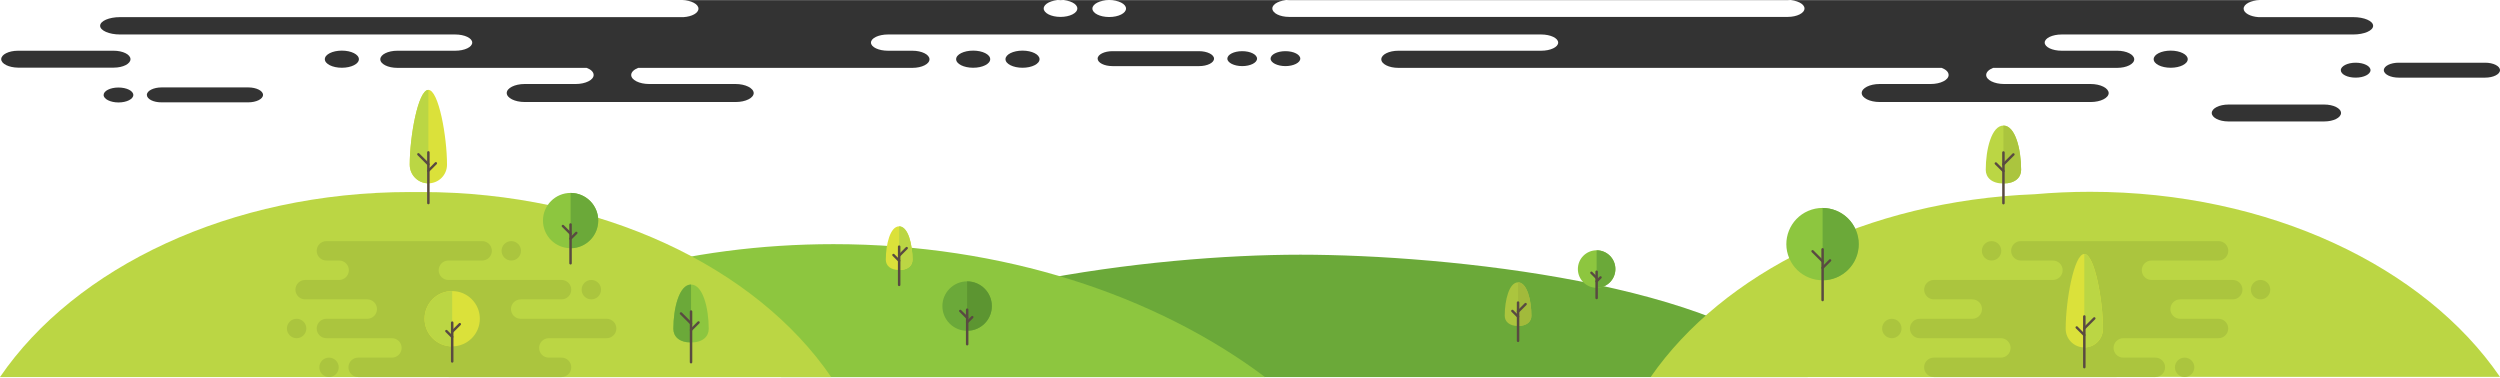
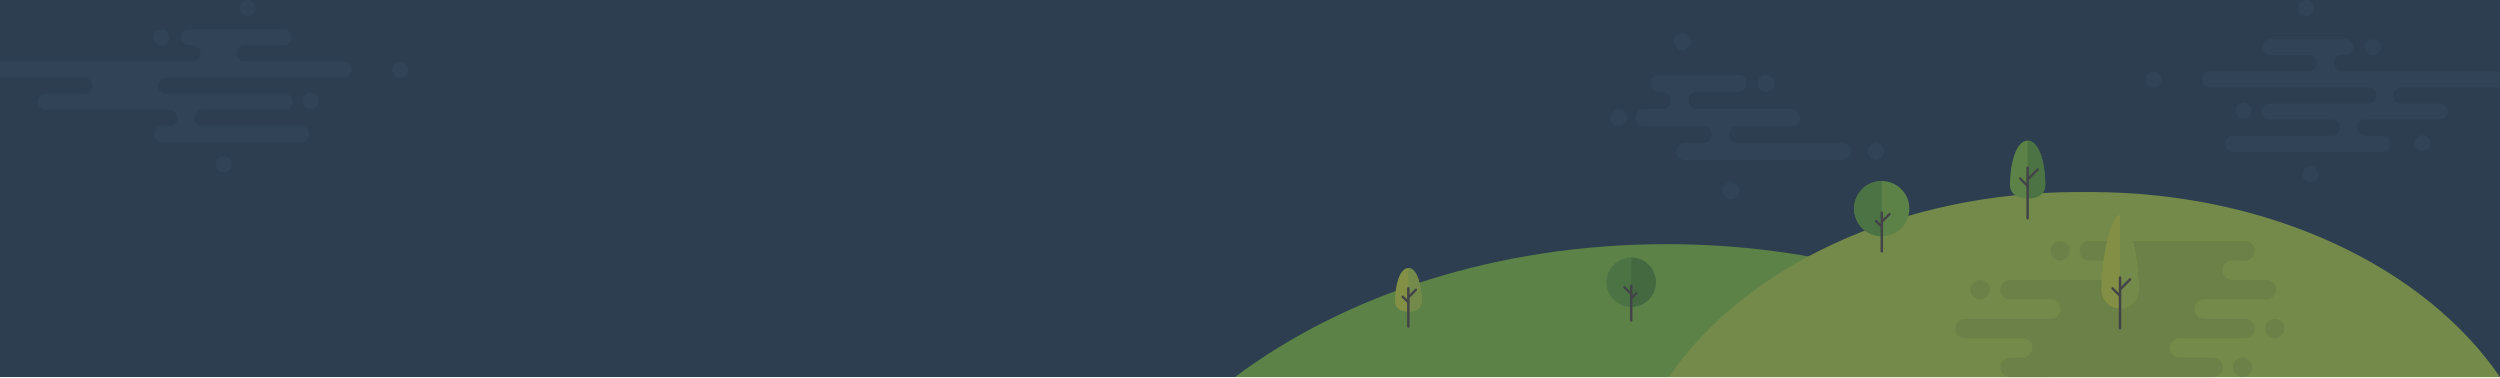
- <svg xmlns="http://www.w3.org/2000/svg" viewBox="0 0 4197.284 633.007" style="background: #222222" version="1.1">
-   <path d="m 1311.3,633.007 h 1723.8 c -138.1,-155.7 -602.9,-205.4 -851.9,-205.4 -249,0 -673.6,52.8 -871.9,205.4 z" fill="#6ba939" id="path584" />
-   <path d="m 2571.1,530.107 c 0,-26 -7.4,-56.1 -22.4,-56.1 -15,0 -22.4,30.1 -22.4,56.1 0,9.5 7.4,17.2 22.4,17.2 15,0 22.4,-7.7 22.4,-17.2 z" fill="#abc53e" id="path586" />
-   <path d="m 2571.1,530.107 c 0,-26 -7.4,-56.1 -22.4,-56.1 v 73.3 c 15,0 22.4,-7.7 22.4,-17.2 z" fill="#a2ba3b" id="path588" />
-   <path d="m 2548.7,574.307 c -1.1,0 -2.1,-0.9 -2.1,-2.1 v -64.2 c 0,-1.1 0.9,-2.1 2.1,-2.1 1.2,0 2.1,0.9 2.1,2.1 v 64.2 c 0,1.2 -0.9,2.1 -2.1,2.1 z" fill="#594a41" id="path590" />
-   <path d="m 2548.7,533.607 c -0.5,0 -1.1,-0.2 -1.5,-0.6 l -9.5,-9.5 c -0.8,-0.8 -0.8,-2.1 0,-2.9 0.8,-0.8 2.1,-0.8 2.9,0 l 9.5,9.5 c 0.8,0.8 0.8,2.1 0,2.9 -0.3,0.4 -0.9,0.6 -1.4,0.6 z" fill="#594a41" id="path592" />
-   <path d="m 2548.7,525.307 c -0.5,0 -1.1,-0.2 -1.5,-0.6 -0.8,-0.8 -0.8,-2.1 0,-2.9 l 12.7,-12.7 c 0.8,-0.8 2.1,-0.8 2.9,0 0.8,0.8 0.8,2.1 0,2.9 l -12.7,12.7 c -0.3,0.4 -0.9,0.6 -1.4,0.6 z" fill="#594a41" id="path594" />
-   <path d="m 3553.7,633.007 v -0.3 h 643.5 c -125.9,-184.1 -386.8,-310.7 -688.2,-310.7 -31.5,0 -62.6,1.4 -93.1,4.1 -282.1,10.9 -523.8,132.8 -644.6,306.9 z" fill="#bbd644" id="path596" />
-   <path d="m 753.4,633.007 h 1370.5 c -183.6,-137.6 -440.4,-223.1 -724.6,-223.1 -245.6,0 -470.7,63.9 -645.9,170.1 z" fill="#8dc63f" id="path598" />
-   <path d="m 1665.2,513.907 c 0,22.9 -18.6,41.5 -41.5,41.5 -22.9,0 -41.5,-18.6 -41.5,-41.5 0,-22.9 18.6,-41.5 41.5,-41.5 23,0 41.5,18.6 41.5,41.5 z" fill="#6ba939" id="path600" />
-   <path d="m 1665.2,513.907 c 0,-22.9 -18.6,-41.5 -41.5,-41.5 v 82.9 c 23,0 41.5,-18.5 41.5,-41.4 z" fill="#5c9531" id="path602" />
-   <path d="m 1623.8,580.007 c -1.1,0 -2.1,-0.9 -2.1,-2.1 v -58 c 0,-1.1 0.9,-2.1 2.1,-2.1 1.1,0 2.1,0.9 2.1,2.1 v 58 c 0,1.2 -1,2.1 -2.1,2.1 z" fill="#594a41" id="path604" />
-   <path d="m 1623.8,543.107 c -0.5,0 -1.1,-0.2 -1.5,-0.6 -0.8,-0.8 -0.8,-2.1 0,-2.9 l 8.6,-8.6 c 0.8,-0.8 2.1,-0.8 2.9,0 0.8,0.8 0.8,2.1 0,2.9 l -8.6,8.6 c -0.4,0.4 -0.9,0.6 -1.4,0.6 z" fill="#594a41" id="path606" />
-   <path d="m 1623.8,535.607 c -0.5,0 -1.1,-0.2 -1.5,-0.6 l -11.5,-11.5 c -0.8,-0.8 -0.8,-2.1 0,-2.9 0.8,-0.8 2.1,-0.8 2.9,0 l 11.5,11.5 c 0.8,0.8 0.8,2.1 0,2.9 -0.4,0.4 -0.9,0.6 -1.4,0.6 z" fill="#594a41" id="path608" />
-   <path d="m 1532,436.107 c 0,-26 -7.4,-56.1 -22.4,-56.1 -15,0 -22.4,30.1 -22.4,56.1 0,9.5 7.4,17.2 22.4,17.2 15,0.1 22.4,-7.6 22.4,-17.2 z" fill="#dbe13a" id="path610" />
-   <path d="m 1532,436.107 c 0,-26 -7.4,-56.1 -22.4,-56.1 v 73.3 c 15,0.1 22.4,-7.6 22.4,-17.2 z" fill="#bbd644" id="path612" />
-   <path d="m 1509.6,480.407 c -1.1,0 -2.1,-0.9 -2.1,-2.1 v -64.2 c 0,-1.1 0.9,-2.1 2.1,-2.1 1.1,0 2.1,0.9 2.1,2.1 v 64.2 c 0,1.2 -0.9,2.1 -2.1,2.1 z" fill="#594a41" id="path614" />
-   <path d="m 1509.6,439.707 c -0.5,0 -1.1,-0.2 -1.5,-0.6 l -9.5,-9.5 c -0.8,-0.8 -0.8,-2.1 0,-2.9 0.8,-0.8 2.1,-0.8 2.9,0 l 9.5,9.5 c 0.8,0.8 0.8,2.1 0,2.9 -0.3,0.4 -0.8,0.6 -1.4,0.6 z" fill="#594a41" id="path616" />
-   <path d="m 1509.6,431.307 c -0.5,0 -1.1,-0.2 -1.5,-0.6 -0.8,-0.8 -0.8,-2.1 0,-2.9 l 12.7,-12.7 c 0.8,-0.8 2.1,-0.8 2.9,0 0.8,0.8 0.8,2.1 0,2.9 l -12.7,12.7 c -0.3,0.4 -0.8,0.6 -1.4,0.6 z" fill="#594a41" id="path618" />
-   <path d="m 707.5,322.407 c -3.2,0 -6.4,0 -9.6,0.1 -3.2,0 -6.4,-0.1 -9.6,-0.1 -301.6,0 -562.4,126.5 -688.3,310.6 h 653.3 88.9 653.3 c -125.8,-184.1 -386.6,-310.6 -688,-310.6 z" fill="#bbd644" id="path620" />
-   <g fill="#abc53e" id="g642" transform="translate(0,150.9074)">
-     <path d="m 992.8,351.7 c 9,0 16.3,-7.3 16.3,-16.3 0,-9 -7.3,-16.3 -16.3,-16.3 -9,0 -16.3,7.3 -16.3,16.3 0,9 7.3,16.3 16.3,16.3 z" id="path622" />
-     <path d="m 858.4,286.5 c 9,0 16.3,-7.3 16.3,-16.3 0,-9 -7.3,-16.3 -16.3,-16.3 -9,0 -16.3,7.3 -16.3,16.3 0,9 7.3,16.3 16.3,16.3 z" id="path624" />
-     <path d="M 1018.5,384.3 H 874.2 c -9,0 -16.3,-7.3 -16.3,-16.3 0,-9 7.3,-16.3 16.3,-16.3 h 68.6 c 9,0 16.3,-7.3 16.3,-16.3 0,-9 -7.3,-16.3 -16.3,-16.3 h -190 c -9,0 -16.3,-7.3 -16.3,-16.3 0,-9 7.3,-16.3 16.3,-16.3 h 56.7 c 9,0 16.3,-7.3 16.3,-16.3 0,-9 -7.3,-16.3 -16.3,-16.3 H 667.5 548 c -9,0 -16.3,7.3 -16.3,16.3 0,9 7.3,16.3 16.3,16.3 h 21.4 c 9,0 16.3,7.3 16.3,16.3 0,9 -7.3,16.3 -16.3,16.3 h -57.1 c -9,0 -16.3,7.3 -16.3,16.3 0,9 7.3,16.3 16.3,16.3 h 104.3 c 9,0 16.3,7.3 16.3,16.3 0,9 -7.3,16.3 -16.3,16.3 H 548 c -9,0 -16.3,7.3 -16.3,16.3 0,9 7.3,16.3 16.3,16.3 h 110 c 9,0 16.3,7.3 16.3,16.3 0,9 -7.3,16.3 -16.3,16.3 h -56.7 c -9,0 -16.3,7.3 -16.3,16.3 0,9 7.3,16.3 16.3,16.3 h 52 289.5 c 9,0 16.3,-7.3 16.3,-16.3 0,-9 -7.3,-16.3 -16.3,-16.3 h -21.4 c -9,0 -16.3,-7.3 -16.3,-16.3 0,-9 7.3,-16.3 16.3,-16.3 h 97.1 c 9,0 16.3,-7.3 16.3,-16.3 0,-9 -7.3,-16.3 -16.3,-16.3 z" id="path626" />
-     <path d="m 498,384.3 c -9,0 -16.3,7.3 -16.3,16.3 0,9 7.3,16.3 16.3,16.3 9,0 16.3,-7.3 16.3,-16.3 0,-9 -7.3,-16.3 -16.3,-16.3 z" id="path628" />
-     <path d="m 552.4,449.5 c -9,0 -16.3,7.3 -16.3,16.3 0,9 7.3,16.3 16.3,16.3 9,0 16.3,-7.3 16.3,-16.3 0,-9 -7.3,-16.3 -16.3,-16.3 z" id="path630" />
-     <path d="m 3343.7,286.5 c 9,0 16.3,-7.3 16.3,-16.3 0,-9 -7.3,-16.3 -16.3,-16.3 -9,0 -16.3,7.3 -16.3,16.3 0,9.1 7.2,16.3 16.3,16.3 z" id="path632" />
-     <path d="m 3176.2,384.3 c -9,0 -16.3,7.3 -16.3,16.3 0,9 7.3,16.3 16.3,16.3 9,0 16.3,-7.3 16.3,-16.3 0,-9 -7.3,-16.3 -16.3,-16.3 z" id="path634" />
-     <path d="m 3795.3,319.1 c -9,0 -16.3,7.3 -16.3,16.3 0,9 7.3,16.3 16.3,16.3 9,0 16.3,-7.3 16.3,-16.3 0,-9 -7.3,-16.3 -16.3,-16.3 z" id="path636" />
-     <path d="m 3667.8,449.5 c -9,0 -16.3,7.3 -16.3,16.3 0,9 7.3,16.3 16.3,16.3 9,0 16.3,-7.3 16.3,-16.3 0,-9 -7.3,-16.3 -16.3,-16.3 z" id="path638" />
-     <path d="m 3748.6,319.1 h -136.4 c -9,0 -16.3,-7.3 -16.3,-16.3 0,-9 7.3,-16.3 16.3,-16.3 h 112.6 c 9,0 16.3,-7.3 16.3,-16.3 0,-9 -7.3,-16.3 -16.3,-16.3 h -171.1 -45.9 -115 c -9,0 -16.3,7.3 -16.3,16.3 0,9 7.3,16.3 16.3,16.3 h 53.9 c 9,0 16.3,7.3 16.3,16.3 0,9 -7.3,16.3 -16.3,16.3 h -199.9 c -9,0 -16.3,7.3 -16.3,16.3 0,9 7.3,16.3 16.3,16.3 h 64.5 c 9,0 16.3,7.3 16.3,16.3 0,9 -7.3,16.3 -16.3,16.3 h -88.4 c -9,0 -16.3,7.3 -16.3,16.3 0,9 7.3,16.3 16.3,16.3 h 136.4 c 9,0 16.3,7.3 16.3,16.3 0,9 -7.3,16.3 -16.3,16.3 h -112.6 c -9,0 -16.3,7.3 -16.3,16.3 0,9 7.3,16.3 16.3,16.3 h 261.1 45.9 65 c 9,0 16.3,-7.3 16.3,-16.3 0,-9 -7.3,-16.3 -16.3,-16.3 h -53.9 c -9,0 -16.3,-7.3 -16.3,-16.3 0,-9 7.3,-16.3 16.3,-16.3 h 159.9 c 9,0 16.3,-7.3 16.3,-16.3 0,-9 -7.3,-16.3 -16.3,-16.3 h -64.5 c -9,0 -16.3,-7.3 -16.3,-16.3 0,-9 7.3,-16.3 16.3,-16.3 h 88.4 c 9,0 16.3,-7.3 16.3,-16.3 0,-9 -7.3,-16.3 -16.3,-16.3 z" id="path640" />
+ <svg xmlns="http://www.w3.org/2000/svg" version="1.1" id="Layer_1" x="0px" y="0px" viewBox="0 0 4197.284 633.007" style="enable-background:new 0 0 4197.284 633.007;" xml:space="preserve">
+   <style type="text/css">
+ 	.st0{fill:#2C3E50;}
+ 	.st1{fill:#8DC63F;}
+ 	.st2{fill:#6BA939;}
+ 	.st3{fill:#5C9531;}
+ 	.st4{fill:#594A41;}
+ 	.st5{fill:#DBE13A;}
+ 	.st6{fill:#BBD644;}
+ 	.st7{fill:#ABC53E;}
+ 	.st8{fill:#34495E;}
+ 	.st9{opacity:0.5;fill:#2C3E50;}
+ </style>
+   <rect class="st0" width="4197.284" height="633.007" />
+   <g>
+     <path id="path598" class="st1" d="M3443.884,580.007   c-175.2-106.2-400.3-170.1-645.9-170.1c-284.2,0-541,85.5-724.6,223.1   h1370.5V580.007z" />
+     <g>
+       <path id="path600" class="st2" d="M2780.084,473.907c0,22.9-18.6,41.5-41.5,41.5    c-22.9,0-41.5-18.6-41.5-41.5c0-22.9,18.6-41.5,41.5-41.5    C2761.584,432.407,2780.084,451.007,2780.084,473.907z" />
+       <path id="path602" class="st3" d="M2780.084,473.907c0-22.9-18.6-41.5-41.5-41.5v82.9    C2761.584,515.307,2780.084,496.807,2780.084,473.907z" />
+       <path id="path604" class="st4" d="M2738.684,540.007c-1.1,0-2.1-0.9-2.1-2.1v-58    c0-1.1,0.9-2.1,2.1-2.1c1.1,0,2.1,0.9,2.1,2.1v58    C2740.784,539.107,2739.784,540.007,2738.684,540.007z" />
+       <path id="path606" class="st4" d="M2738.684,503.107c-0.5,0-1.1-0.2-1.5-0.6    c-0.8-0.8-0.8-2.1,0-2.9l8.6-8.6c0.8-0.8,2.1-0.8,2.9,0    s0.8,2.1,0,2.9l-8.6,8.6    C2739.684,502.907,2739.184,503.107,2738.684,503.107z" />
+       <path id="path608" class="st4" d="M2738.684,495.607c-0.5,0-1.1-0.2-1.5-0.6l-11.5-11.5    c-0.8-0.8-0.8-2.1,0-2.9c0.8-0.8,2.1-0.8,2.9,0l11.5,11.5    c0.8,0.8,0.8,2.1,0,2.9    C2739.684,495.407,2739.184,495.607,2738.684,495.607z" />
+     </g>
+     <path id="path610" class="st5" d="M2386.884,506.107c0-26-7.4-56.1-22.4-56.1   s-22.4,30.1-22.4,56.1c0,9.5,7.4,17.2,22.4,17.2   C2379.484,523.407,2386.884,515.707,2386.884,506.107z" />
+     <path id="path612" class="st6" d="M2386.884,506.107c0-26-7.4-56.1-22.4-56.1v73.3   c15,0.1,22.4-7.6,22.4-17.2V506.107z" />
+     <path id="path614" class="st4" d="M2364.484,550.407c-1.1,0-2.1-0.9-2.1-2.1v-64.2   c0-1.1,0.9-2.1,2.1-2.1c1.1,0,2.1,0.9,2.1,2.1v64.2   C2366.584,549.507,2365.684,550.407,2364.484,550.407L2364.484,550.407z" />
+     <path id="path616" class="st4" d="M2364.484,509.707c-0.5,0-1.1-0.2-1.5-0.6l-9.5-9.5   c-0.8-0.8-0.8-2.1,0-2.9s2.1-0.8,2.9,0l9.5,9.5   c0.8,0.8,0.8,2.1,0,2.9   C2365.584,509.507,2365.084,509.707,2364.484,509.707z" />
+     <path id="path618" class="st4" d="M2364.484,501.307c-0.5,0-1.1-0.2-1.5-0.6   c-0.8-0.8-0.8-2.1,0-2.9l12.7-12.7   c0.8-0.8,2.1-0.8,2.9,0s0.8,2.1,0,2.9l-12.7,12.7   C2365.584,501.107,2365.084,501.307,2364.484,501.307z" />
+     <path id="path620" class="st6" d="M3489.784,322.407c-301.4,0-562.2,126.5-688,310.6h653.3   h88.9h653.3c-125.9-184.1-386.7-310.6-688.3-310.6   c-3.2,0-6.4,0.1-9.6,0.1c-3.2-0.1-6.4-0.1-9.6-0.1V322.407   z" />
+     <g id="g642" transform="translate(0,150.9074)">
+       <path id="path622" class="st7" d="M3340.784,335.4c0-9-7.3-16.3-16.3-16.3    s-16.3,7.3-16.3,16.3s7.3,16.3,16.3,16.3    S3340.784,344.4,3340.784,335.4z" />
+       <path id="path624" class="st7" d="M3475.184,270.2c0-9-7.3-16.3-16.3-16.3    s-16.3,7.3-16.3,16.3S3449.884,286.5,3458.884,286.5    S3475.184,279.2,3475.184,270.2z" />
+       <path id="path626" class="st7" d="M3298.784,384.3c-9,0-16.3,7.3-16.3,16.3    s7.3,16.3,16.3,16.3h97.1c9,0,16.3,7.3,16.3,16.3    s-7.3,16.3-16.3,16.3h-21.4c-9,0-16.3,7.3-16.3,16.3    s7.3,16.3,16.3,16.3h289.5h52c9,0,16.3-7.3,16.3-16.3    s-7.3-16.3-16.3-16.3h-56.7c-9,0-16.3-7.3-16.3-16.3    s7.3-16.3,16.3-16.3h110c9,0,16.3-7.3,16.3-16.3    s-7.3-16.3-16.3-16.3h-68.6c-9,0-16.3-7.3-16.3-16.3    s7.3-16.3,16.3-16.3h104.3c9,0,16.3-7.3,16.3-16.3    s-7.3-16.3-16.3-16.3h-57.1c-9,0-16.3-7.3-16.3-16.3    s7.3-16.3,16.3-16.3h21.4c9,0,16.3-7.3,16.3-16.3    s-7.3-16.3-16.3-16.3h-119.5h-142c-9,0-16.3,7.3-16.3,16.3    s7.3,16.3,16.3,16.3h56.7c9,0,16.3,7.3,16.3,16.3    s-7.3,16.3-16.3,16.3h-190c-9,0-16.3,7.3-16.3,16.3    s7.3,16.3,16.3,16.3h68.6c9,0,16.3,7.3,16.3,16.3    s-7.3,16.3-16.3,16.3h-144.3H3298.784z" />
+       <path id="path628" class="st7" d="M3802.984,400.6c0,9,7.3,16.3,16.3,16.3    s16.3-7.3,16.3-16.3s-7.3-16.3-16.3-16.3    S3802.984,391.6,3802.984,400.6z" />
+       <path id="path630" class="st7" d="M3748.584,465.8c0,9,7.3,16.3,16.3,16.3    s16.3-7.3,16.3-16.3S3773.884,449.5,3764.884,449.5    S3748.584,456.8,3748.584,465.8z" />
+     </g>
+     <g>
+       <path id="path654" class="st1" d="M3159.284,303.907c25.6,0,46.4,20.7,46.4,46.4    c0,25.6-20.7,46.4-46.4,46.4c-25.6,0-46.4-20.7-46.4-46.4    C3112.884,324.607,3133.684,303.807,3159.284,303.907z" />
+       <path id="path656" class="st2" d="M3159.284,396.807v-92.9    c-25.6,0-46.4,20.7-46.4,46.4    C3112.884,375.907,3133.684,396.707,3159.284,396.807z" />
+       <path id="path658" class="st4" d="M3157.284,422.007v-65.1c0-1.2,1-2.1,2.1-2.1    c1.2,0,2.1,1,2.1,2.1v65.1c0,1.2-1,2.1-2.1,2.1    C3158.184,424.107,3157.284,423.207,3157.284,422.007z" />
+       <path id="path660" class="st4" d="M3157.984,382.207l-9.7-9.7    c-0.8-0.8-0.8-2.1,0-2.9s2.1-0.8,2.9,0l9.7,9.7    c0.8,0.8,0.8,2.1,0,2.9c-0.4,0.4-1,0.6-1.5,0.6    S3158.284,382.607,3157.984,382.207z" />
+       <path id="path662" class="st4" d="M3157.984,373.707c-0.8-0.8-0.8-2.1,0-2.9    l12.8-12.8c0.8-0.8,2.1-0.8,2.9,0    c0.8,0.8,0.8,2.1,0,2.9l-12.8,12.8c-0.4,0.4-1,0.6-1.5,0.6    S3158.284,374.107,3157.984,373.707z" />
+     </g>
+     <g>
+       <path id="path694" class="st5" d="M3559.345,517.888c-17.3,0-31.3-14-31.3-31.3    c0-47.2,14-125.6,31.3-125.6c17.3,0,31.3,78.4,31.3,125.6    C3590.645,503.888,3576.645,517.888,3559.345,517.888z" />
+       <path id="path696" class="st6" d="M3559.345,517.888V360.988    c17.3,0,31.3,78.4,31.3,125.6    C3590.645,503.888,3576.645,517.888,3559.345,517.888z" />
+       <path id="path698" class="st4" d="M3557.245,550.988v-85.1c0-1.2,1-2.1,2.1-2.1    c1.2,0,2.1,1,2.1,2.1v85.1c0,1.2-1,2.1-2.1,2.1    C3558.145,553.088,3557.245,552.088,3557.245,550.988z" />
+       <path id="path700" class="st4" d="M3557.945,498.288l-12.6-12.6    c-0.8-0.8-0.8-2.1,0-2.9s2.1-0.8,2.9,0l12.6,12.7    c0.8,0.8,0.8,2.1,0,2.9c-0.4,0.4-1,0.6-1.5,0.6    S3558.245,498.788,3557.945,498.288z" />
+       <path id="path702" class="st4" d="M3557.845,487.388c-0.8-0.8-0.8-2.1,0-2.9    l16.8-16.8c0.8-0.8,2.1-0.8,2.9,0s0.8,2.1,0,2.9    l-16.7,16.8c-0.4,0.4-1,0.6-1.5,0.6S3558.245,487.788,3557.845,487.388z" />
+     </g>
+     <g>
+       <path id="path714" class="st1" d="M3404.19,333.387c-19.9,0-29.7-10.3-29.7-22.9    c0-34.5,9.8-74.4,29.7-74.4c19.9,0,29.7,39.9,29.7,74.4    C3433.89,323.187,3424.09,333.387,3404.19,333.387z" />
+       <path id="path716" class="st2" d="M3404.19,333.287v-97.2    c19.9,0,29.7,39.9,29.7,74.4    C3433.89,323.187,3424.09,333.387,3404.19,333.287z" />
+       <path id="path718" class="st4" d="M3402.09,366.487v-85.1c0-1.2,1-2.1,2.1-2.1    c1.2,0,2.1,1,2.1,2.1v85.1c0,1.2-1,2.1-2.1,2.1    C3403.09,368.587,3402.19,367.687,3402.09,366.487z" />
+       <path id="path720" class="st4" d="M3402.79,313.787l-12.6-12.6    c-0.8-0.8-0.8-2.1,0-2.9s2.1-0.8,2.9,0l12.6,12.7    c0.8,0.8,0.8,2.1,0,2.9c-0.4,0.4-1,0.6-1.5,0.6    S3403.19,314.287,3402.79,313.787z" />
+       <path id="path722" class="st4" d="M3402.79,302.887c-0.8-0.8-0.8-2.1,0-2.9    l16.8-16.8c0.8-0.8,2.1-0.8,2.9,0    c0.8,0.8,0.8,2.1,0,2.9l-16.8,16.8c-0.4,0.4-1,0.6-1.5,0.6    S3403.19,303.287,3402.79,302.887z" />
+     </g>
  </g>
-   <circle cx="2650.482" cy="1582.855" fill="#8dc63f" transform="rotate(-23.21665)" id="ellipse644" r="60.699" style="stroke-width:1" />
-   <path d="m 3120.7,409.907 c 0,-33.5 -27.2,-60.7 -60.7,-60.7 v 121.4 c 33.5,0 60.7,-27.2 60.7,-60.7 z" fill="#6ba939" id="path646" />
-   <path d="m 3060,505.807 c -1.1,0 -2.1,-0.9 -2.1,-2.1 v -85.1 c 0,-1.1 0.9,-2.1 2.1,-2.1 1.1,0 2.1,0.9 2.1,2.1 v 85.1 c -0.1,1.2 -1,2.1 -2.1,2.1 z" fill="#594a41" id="path648" />
-   <path d="m 3060,451.807 c -0.5,0 -1.1,-0.2 -1.5,-0.6 -0.8,-0.8 -0.8,-2.1 0,-2.9 l 12.6,-12.6 c 0.8,-0.8 2.1,-0.8 2.9,0 0.8,0.8 0.8,2.1 0,2.9 l -12.7,12.7 c -0.3,0.3 -0.8,0.5 -1.3,0.5 z" fill="#594a41" id="path650" />
-   <path d="m 3060,440.707 c -0.5,0 -1.1,-0.2 -1.5,-0.6 l -16.8,-16.8 c -0.8,-0.8 -0.8,-2.1 0,-2.9 0.8,-0.8 2.1,-0.8 2.9,0 l 16.8,16.8 c 0.8,0.8 0.8,2.1 0,2.9 -0.4,0.4 -0.9,0.6 -1.4,0.6 z" fill="#594a41" id="path652" />
-   <path d="m 1004.4,370.307 c 0,25.7 -20.8,46.4 -46.4,46.4 -25.7,0 -46.4,-20.8 -46.4,-46.4 0,-25.7 20.8,-46.4 46.4,-46.4 25.6,-0.1 46.4,20.7 46.4,46.4 z" fill="#8dc63f" id="path654" />
-   <path d="m 1004.4,370.307 c 0,-25.7 -20.8,-46.4 -46.4,-46.4 v 92.9 c 25.6,-0.1 46.4,-20.9 46.4,-46.5 z" fill="#6ba939" id="path656" />
-   <path d="m 957.9,444.107 c -1.1,0 -2.1,-0.9 -2.1,-2.1 v -65.1 c 0,-1.1 0.9,-2.1 2.1,-2.1 1.1,0 2.1,0.9 2.1,2.1 v 65.1 c 0,1.2 -0.9,2.1 -2.1,2.1 z" fill="#594a41" id="path658" />
-   <path d="m 957.9,402.807 c -0.5,0 -1.1,-0.2 -1.5,-0.6 -0.8,-0.8 -0.8,-2.1 0,-2.9 l 9.7,-9.7 c 0.8,-0.8 2.1,-0.8 2.9,0 0.8,0.8 0.8,2.1 0,2.9 l -9.7,9.7 c -0.3,0.4 -0.9,0.6 -1.4,0.6 z" fill="#594a41" id="path660" />
-   <path d="m 957.9,394.307 c -0.5,0 -1.1,-0.2 -1.5,-0.6 l -12.8,-12.8 c -0.8,-0.8 -0.8,-2.1 0,-2.9 0.8,-0.8 2.1,-0.8 2.9,0 l 12.8,12.8 c 0.8,0.8 0.8,2.1 0,2.9 -0.3,0.4 -0.9,0.6 -1.4,0.6 z" fill="#594a41" id="path662" />
-   <path d="m 712.8,535.107 c 0,25.7 20.8,46.4 46.4,46.4 25.7,0 46.4,-20.8 46.4,-46.4 0,-25.6 -20.8,-46.4 -46.4,-46.4 -25.6,-0.1 -46.4,20.7 -46.4,46.4 z" fill="#dbe13a" id="path664" />
-   <path d="m 712.8,535.107 c 0,-25.7 20.8,-46.4 46.4,-46.4 v 92.9 c -25.6,-0.1 -46.4,-20.9 -46.4,-46.5 z" fill="#bbd644" id="path666" />
-   <path d="m 759.2,608.907 c -1.1,0 -2.1,-0.9 -2.1,-2.1 v -65.1 c 0,-1.1 0.9,-2.1 2.1,-2.1 1.1,0 2.1,0.9 2.1,2.1 v 65.2 c 0,1.1 -0.9,2 -2.1,2 z" fill="#594a41" id="path668" />
-   <path d="m 759.2,567.607 c -0.5,0 -1.1,-0.2 -1.5,-0.6 l -9.7,-9.7 c -0.8,-0.8 -0.8,-2.1 0,-2.9 0.8,-0.8 2.1,-0.8 2.9,0 l 9.7,9.7 c 0.8,0.8 0.8,2.1 0,2.9 -0.3,0.4 -0.8,0.6 -1.4,0.6 z" fill="#594a41" id="path670" />
-   <path d="m 759.2,559.107 c -0.5,0 -1.1,-0.2 -1.5,-0.6 -0.8,-0.8 -0.8,-2.1 0,-2.9 l 12.8,-12.8 c 0.8,-0.8 2.1,-0.8 2.9,0 0.8,0.8 0.8,2.1 0,2.9 l -12.8,12.8 c -0.3,0.4 -0.8,0.6 -1.4,0.6 z" fill="#594a41" id="path672" />
-   <path d="m 2712.1,451.707 c 0,17.4 -14.1,31.5 -31.5,31.5 -17.4,0 -31.5,-14.1 -31.5,-31.5 0,-17.4 14.1,-31.5 31.5,-31.5 17.4,0 31.5,14.1 31.5,31.5 z" fill="#8dc63f" id="path674" />
-   <path d="m 2712.1,451.707 c 0,-17.4 -14.1,-31.5 -31.5,-31.5 v 63 c 17.4,0 31.5,-14.1 31.5,-31.5 z" fill="#6ba939" id="path676" />
-   <path d="m 2680.6,502.407 c -1.1,0 -2.1,-0.9 -2.1,-2.1 v -44.1 c 0,-1.1 0.9,-2.1 2.1,-2.1 1.1,0 2.1,0.9 2.1,2.1 v 44.1 c 0,1.2 -0.9,2.1 -2.1,2.1 z" fill="#594a41" id="path678" />
-   <path d="m 2680.6,474.407 c -0.5,0 -1.1,-0.2 -1.5,-0.6 -0.8,-0.8 -0.8,-2.1 0,-2.9 l 6.6,-6.6 c 0.8,-0.8 2.1,-0.8 2.9,0 0.8,0.8 0.8,2.1 0,2.9 l -6.6,6.6 c -0.3,0.4 -0.8,0.6 -1.4,0.6 z" fill="#594a41" id="path680" />
-   <path d="m 2680.6,468.707 c -0.5,0 -1.1,-0.2 -1.5,-0.6 l -8.7,-8.7 c -0.8,-0.8 -0.8,-2.1 0,-2.9 0.8,-0.8 2.1,-0.8 2.9,0 l 8.7,8.7 c 0.8,0.8 0.8,2.1 0,2.9 -0.3,0.4 -0.8,0.6 -1.4,0.6 z" fill="#594a41" id="path682" />
-   <path d="m 3530.7,552.007 c 0,-47.2 -14,-125.6 -31.3,-125.6 -17.3,0 -31.3,78.4 -31.3,125.6 0,17.3 14,31.3 31.3,31.3 17.3,0 31.3,-14 31.3,-31.3 z" fill="#dbe13a" id="path684" />
-   <path d="m 3530.7,552.007 c 0,-47.2 -14,-125.6 -31.3,-125.6 v 156.9 c 17.2,0 31.3,-14 31.3,-31.3 z" fill="#bbd644" id="path686" />
-   <path d="m 3499.4,618.507 c -1.1,0 -2.1,-0.9 -2.1,-2.1 v -85.1 c 0,-1.1 0.9,-2.1 2.1,-2.1 1.2,0 2.1,0.9 2.1,2.1 v 85.1 c -0.1,1.2 -1,2.1 -2.1,2.1 z" fill="#594a41" id="path688" />
-   <path d="m 3499.4,564.507 c -0.5,0 -1.1,-0.2 -1.5,-0.6 l -12.7,-12.7 c -0.8,-0.8 -0.8,-2.1 0,-2.9 0.8,-0.8 2.1,-0.8 2.9,0 l 12.6,12.7 c 0.8,0.8 0.8,2.1 0,2.9 -0.3,0.4 -0.8,0.6 -1.3,0.6 z" fill="#594a41" id="path690" />
-   <path d="m 3499.4,553.407 c -0.5,0 -1.1,-0.2 -1.5,-0.6 -0.8,-0.8 -0.8,-2.1 0,-2.9 l 16.8,-16.8 c 0.8,-0.8 2.1,-0.8 2.9,0 0.8,0.8 0.8,2.1 0,2.9 l -16.8,16.8 c -0.4,0.4 -0.9,0.6 -1.4,0.6 z" fill="#594a41" id="path692" />
-   <path d="m 687.9,276.507 c 0,-47.2 14,-125.6 31.3,-125.6 17.3,0 31.3,78.4 31.3,125.6 0,17.3 -14,31.3 -31.3,31.3 -17.3,0 -31.3,-14 -31.3,-31.3 z" fill="#dbe13a" id="path694" />
-   <path d="m 687.9,276.507 c 0,-47.2 14,-125.6 31.3,-125.6 v 156.9 c -17.3,0 -31.3,-14 -31.3,-31.3 z" fill="#bbd644" id="path696" />
-   <path d="m 719.2,343.007 c -1.1,0 -2.1,-0.9 -2.1,-2.1 v -85.1 c 0,-1.1 0.9,-2.1 2.1,-2.1 1.1,0 2.1,0.9 2.1,2.1 v 85.1 c 0,1.1 -0.9,2.1 -2.1,2.1 z" fill="#594a41" id="path698" />
-   <path d="m 719.2,288.907 c -0.5,0 -1.1,-0.2 -1.5,-0.6 -0.8,-0.8 -0.8,-2.1 0,-2.9 l 12.6,-12.7 c 0.8,-0.8 2.1,-0.8 2.9,0 0.8,0.8 0.8,2.1 0,2.9 l -12.6,12.6 c -0.3,0.5 -0.9,0.7 -1.4,0.7 z" fill="#594a41" id="path700" />
-   <path d="m 719.2,277.907 c -0.5,0 -1.1,-0.2 -1.5,-0.6 l -16.7,-16.8 c -0.8,-0.8 -0.8,-2.1 0,-2.9 0.8,-0.8 2.1,-0.8 2.9,0 l 16.8,16.8 c 0.8,0.8 0.8,2.1 0,2.9 -0.4,0.4 -1,0.6 -1.5,0.6 z" fill="#594a41" id="path702" />
-   <path d="m 3393.3,285.207 c 0,-34.5 -9.8,-74.4 -29.7,-74.4 -19.9,0 -29.7,39.9 -29.7,74.4 0,12.6 9.8,22.9 29.7,22.9 19.9,-0.1 29.7,-10.3 29.7,-22.9 z" fill="#bbd644" id="path704" />
-   <path d="m 3393.3,285.207 c 0,-34.5 -9.8,-74.4 -29.7,-74.4 v 97.2 c 19.9,0 29.7,-10.2 29.7,-22.8 z" fill="#abc53e" id="path706" />
-   <path d="m 3363.6,343.207 c -1.1,0 -2.1,-0.9 -2.1,-2.1 v -85.1 c 0,-1.1 0.9,-2.1 2.1,-2.1 1.1,0 2.1,0.9 2.1,2.1 v 85.1 c 0,1.2 -1,2.1 -2.1,2.1 z" fill="#594a41" id="path708" />
-   <path d="m 3363.6,289.207 c -0.5,0 -1.1,-0.2 -1.5,-0.6 l -12.7,-12.7 c -0.8,-0.8 -0.8,-2.1 0,-2.9 0.8,-0.8 2.1,-0.8 2.9,0 l 12.7,12.7 c 0.8,0.8 0.8,2.1 0,2.9 -0.4,0.4 -0.9,0.6 -1.4,0.6 z" fill="#594a41" id="path710" />
-   <path d="m 3363.6,278.107 c -0.5,0 -1.1,-0.2 -1.5,-0.6 -0.8,-0.8 -0.8,-2.1 0,-2.9 l 16.8,-16.8 c 0.8,-0.8 2.1,-0.8 2.9,0 0.8,0.8 0.8,2.1 0,2.9 l -16.8,16.8 c -0.4,0.4 -0.9,0.6 -1.4,0.6 z" fill="#594a41" id="path712" />
-   <path d="m 1130.5,552.107 c 0,-34.5 9.8,-74.4 29.7,-74.4 19.9,0 29.7,39.9 29.7,74.4 0,12.6 -9.8,22.9 -29.7,22.9 -19.9,0 -29.7,-10.2 -29.7,-22.9 z" fill="#8dc63f" id="path714" />
-   <path d="m 1130.5,552.107 c 0,-34.5 9.8,-74.4 29.7,-74.4 v 97.2 c -19.9,0.1 -29.7,-10.1 -29.7,-22.8 z" fill="#6ba939" id="path716" />
-   <path d="m 1160.2,610.207 c -1.1,0 -2.1,-0.9 -2.1,-2.1 v -85.1 c 0,-1.1 0.9,-2.1 2.1,-2.1 1.1,0 2.1,0.9 2.1,2.1 v 85.1 c -0.1,1.2 -1,2.1 -2.1,2.1 z" fill="#594a41" id="path718" />
-   <path d="m 1160.2,556.107 c -0.5,0 -1.1,-0.2 -1.5,-0.6 -0.8,-0.8 -0.8,-2.1 0,-2.9 l 12.6,-12.7 c 0.8,-0.8 2.1,-0.8 2.9,0 0.8,0.8 0.8,2.1 0,2.9 l -12.6,12.6 c -0.4,0.5 -0.9,0.7 -1.4,0.7 z" fill="#594a41" id="path720" />
-   <path d="m 1160.2,545.107 c -0.5,0 -1.1,-0.2 -1.5,-0.6 l -16.8,-16.8 c -0.8,-0.8 -0.8,-2.1 0,-2.9 0.8,-0.8 2.1,-0.8 2.9,0 l 16.8,16.8 c 0.8,0.8 0.8,2.1 0,2.9 -0.4,0.4 -0.9,0.6 -1.4,0.6 z" fill="#594a41" id="path722" />
-   <g id="g793" fill="#333333" transform="matrix(3.666221,0,0,1.84361,1.660389,0)">
-     <circle id="circle773" r="7.8" cy="53.9" cx="445.2" />
-     <circle id="ellipse775" cy="53.9" cx="156.1" r="7.8" />
-     <path id="path777" d="m 993.6,46.1 c -4.3,0 -7.8,3.5 -7.8,7.8 0,4.3 3.5,7.8 7.8,7.8 4.3,0 7.8,-3.5 7.8,-7.8 0,-4.3 -3.5,-7.8 -7.8,-7.8 z" />
-     <path id="path779" d="m 467.8,46.1 c -4.3,0 -7.8,3.5 -7.8,7.8 0,4.3 3.5,7.8 7.8,7.8 4.3,0 7.8,-3.5 7.8,-7.8 0,-4.3 -3.5,-7.8 -7.8,-7.8 z" />
-     <path id="path781" d="m 1012.4,102.9 c 0,-4.2 3.4,-7.7 7.7,-7.7 h 43.8 c 4.2,0 7.7,3.4 7.7,7.7 0,4.2 -3.4,7.7 -7.7,7.7 H 1020 c -4.2,0 -7.6,-3.5 -7.6,-7.7 z" />
-     <path id="path783" d="m 0.1,53.9 c 0,-4.2 3.4,-7.7 7.7,-7.7 h 43.8 c 4.2,0 7.7,3.4 7.7,7.7 0,4.2 -3.4,7.7 -7.7,7.7 H 7.8 C 3.6,61.5 0.1,58.1 0.1,53.9 Z" />
-     <path id="path785" d="m 66.8,86.4 c 0,-3.8 3.1,-6.8 6.8,-6.8 h 39.6 c 3.8,0 6.8,3.1 6.8,6.8 0,3.8 -3.1,6.8 -6.8,6.8 H 73.6 c -3.8,0.1 -6.8,-3 -6.8,-6.8 z m -13,6.9 c 3.8,0 6.8,-3.1 6.8,-6.8 0,-3.8 -3.1,-6.8 -6.8,-6.8 -3.8,0 -6.8,3.1 -6.8,6.8 0,3.7 3.1,6.8 6.8,6.8 z" />
-     <path id="path787" d="m 1091.2,63.9 c 0,-3.8 3.1,-6.8 6.8,-6.8 h 39.6 c 3.8,0 6.8,3.1 6.8,6.8 0,3.8 -3.1,6.8 -6.8,6.8 H 1098 c -3.7,0 -6.8,-3 -6.8,-6.8 z m -12.9,6.8 c 3.8,0 6.8,-3.1 6.8,-6.8 0,-3.8 -3.1,-6.8 -6.8,-6.8 -3.7,0 -6.8,3.1 -6.8,6.8 0,3.8 3,6.8 6.8,6.8 z" />
-     <path id="path789" d="m 555.5,53.4 c 0,3.8 -3.1,6.8 -6.8,6.8 H 509 c -3.8,0 -6.8,-3.1 -6.8,-6.8 0,-3.8 3.1,-6.8 6.8,-6.8 h 39.6 c 3.8,0 6.9,3.1 6.9,6.8 z m 12.9,-6.8 c -3.8,0 -6.8,3.1 -6.8,6.8 0,3.7 3.1,6.8 6.8,6.8 3.8,0 6.8,-3.1 6.8,-6.8 0,-3.7 -3,-6.8 -6.8,-6.8 z m 19.8,0 c -3.8,0 -6.8,3.1 -6.8,6.8 0,3.7 3.1,6.8 6.8,6.8 3.7,0 6.8,-3.1 6.8,-6.8 0,-3.7 -3,-6.8 -6.8,-6.8 z" />
-     <path id="path791" d="m 311.9,0.1 c 4.2,0.2 7.5,3.6 7.5,7.8 0,4 -3,7.2 -6.8,7.7 H 54.5 c -5,0 -9.1,3.5 -9.1,7.9 0,4.3 4.1,7.9 9.1,7.9 H 208 c 4.3,0 7.8,3.3 7.8,7.4 0,4.1 -3.5,7.4 -7.8,7.4 h -26.5 c -4.3,0 -7.8,3.5 -7.8,7.8 0,4.3 3.5,7.8 7.8,7.8 h 86.7 c 2,1.5 3.2,3.8 3.2,6.5 0,4.5 -3.7,8.2 -8.2,8.2 h -23.4 c -4.5,0 -8.2,3.7 -8.2,8.2 0,4.5 3.7,8.2 8.2,8.2 h 96.7 c 4.5,0 8.2,-3.7 8.2,-8.2 -0.1,-4.5 -3.8,-8.2 -8.3,-8.2 h -4.1 -35.5 c -4.5,0 -8.2,-3.7 -8.2,-8.2 0,-2.7 1.3,-5 3.2,-6.5 h 125.6 c 4.3,0 7.8,-3.5 7.8,-7.8 0,-4.3 -3.5,-7.8 -7.8,-7.8 h -11.2 c -4.3,0 -7.8,-3.3 -7.8,-7.4 0,-4.1 3.5,-7.4 7.8,-7.4 h 299.1 c 4.3,0 7.8,3.3 7.8,7.4 0,4.1 -3.5,7.4 -7.8,7.4 h -65.4 c -4.3,0 -7.8,3.5 -7.8,7.8 0,4.3 3.5,7.8 7.8,7.8 h 248.8 c 2,1.5 3.2,3.8 3.2,6.5 0,4.5 -3.7,8.2 -8.2,8.2 h -23.4 c -4.5,0 -8.2,3.7 -8.2,8.2 0,4.5 3.7,8.2 8.2,8.2 H 957 c 4.5,0 8.2,-3.7 8.2,-8.2 -0.1,-4.5 -3.7,-8.2 -8.3,-8.2 h -4.1 -35.5 c -4.5,0 -8.2,-3.7 -8.2,-8.2 0,-2.7 1.3,-5 3.2,-6.5 h 56.8 c 4.3,0 7.8,-3.5 7.8,-7.8 0,-4.3 -3.5,-7.8 -7.8,-7.8 h -25.4 c -4.3,0 -7.8,-3.3 -7.8,-7.4 0,-4.1 3.5,-7.4 7.8,-7.4 h 133.5 c 5,0 9.1,-3.5 9.1,-7.9 0,-4.4 -4.1,-7.9 -9.1,-7.9 h -43.4 c -3.8,-0.5 -6.8,-3.8 -6.8,-7.7 0,-4.2 3.3,-7.6 7.5,-7.8 z m 173.3,15.3 c -4.3,0 -7.7,-3.5 -7.7,-7.7 0,-4.2 3.5,-7.7 7.7,-7.7 4.3,0 7.7,3.5 7.7,7.7 0,4.3 -3.5,7.7 -7.7,7.7 z m 22.3,0.1 c -4.3,0 -7.7,-3.5 -7.7,-7.7 0,-4.2 3.5,-7.7 7.7,-7.7 4.3,0 7.7,3.5 7.7,7.7 0,4.2 -3.4,7.7 -7.7,7.7 z M 818.2,15.4 H 589.9 c -4.3,0 -7.7,-3.5 -7.7,-7.7 0,-4.2 3.5,-7.7 7.7,-7.7 h 228.3 c 4.2,0 7.7,3.5 7.7,7.7 0,4.3 -3.5,7.7 -7.7,7.7 z" />
+   <g>
+     <path class="st8" d="M2760.214,183h30.457c7.917,0,14.336-6.419,14.336-14.336   c0-7.917-6.418-14.336-14.336-14.336h-5.952c-7.917,0-14.336-6.418-14.336-14.336   v-0c0-7.917,6.418-14.336,14.336-14.336h133.531   c7.917,0,14.336,6.418,14.336,14.336v0c0,7.918-6.418,14.336-14.336,14.336   h-7.074h-61.786c-7.917,0-14.336,6.418-14.336,14.336v0   c0,7.918,6.418,14.336,14.336,14.336h61.786h64.633h7.112h24.937   c7.917,0,14.336,6.418,14.336,14.336c0,7.918-6.418,14.336-14.336,14.336h-20.979   c-0.069,0.001-0.136,0.01-0.206,0.01h-7.074h-61.786   c-7.918,0-14.336,6.418-14.336,14.336c0,7.918,6.418,14.336,14.336,14.336h61.786   h64.632h7.113h42.358c7.917,0,14.336,6.418,14.336,14.336   c0,7.917-6.418,14.336-14.336,14.336h-131.533h-41.686h-91.845   c-7.917,0-14.336-6.419-14.336-14.336c0-7.918,6.418-14.336,14.336-14.336h30.457   c7.917,0,14.336-6.418,14.336-14.336c0-7.918-6.419-14.336-14.336-14.336h-5.952   c-0.069,0-0.136-0.009-0.206-0.01h-0.877h-91.845   c-7.917,0-14.336-6.418-14.336-14.336   C2745.879,189.418,2752.297,183,2760.214,183z" />
+     <ellipse transform="matrix(0.7071068 -0.7071068 0.7071068 0.7071068 656.4876 1979.583)" class="st8" cx="2717.812" cy="197.341" rx="14.336" ry="14.336" />
+     <ellipse transform="matrix(0.2305667 -0.9730566 0.9730566 0.2305667 2145.146 2992.823)" class="st8" cx="2964.995" cy="139.992" rx="14.336" ry="14.336" />
+     <ellipse transform="matrix(0.1605944 -0.9870205 0.9870205 0.1605944 2301.579 2846.472)" class="st8" cx="2824.311" cy="70.072" rx="14.336" ry="14.336" />
+     <ellipse transform="matrix(0.8951613 -0.4457424 0.4457424 0.8951613 216.8302 1430.534)" class="st8" cx="3149.512" cy="254.319" rx="14.336" ry="14.336" />
+     <circle class="st8" cx="2905.81" cy="319.886" r="14.336" />
  </g>
+   <g>
+     <path class="st8" d="M4197.284,119.588h-124.14h-36.224h-3.12h-86.683h-16.252   c-6.962-0.555-12.443-6.37-12.443-13.475c0-7.472,6.058-13.53,13.53-13.53   h5.618c7.473,0,13.53-6.058,13.53-13.53l0,0c0-7.473-6.057-13.53-13.53-13.53   h-126.026c-7.473,0-13.53,6.058-13.53,13.53l0,0   c0,7.473,6.058,13.53,13.53,13.53h6.676h58.313   c7.473,0,13.53,6.058,13.53,13.53v0c0,7.473-6.058,13.53-13.53,13.53   h-58.313h-61h-6.713h-39.977c-7.473,0-13.53,6.058-13.53,13.53   c0,7.473,6.058,13.53,13.53,13.53h124.14h39.343h86.683   c0.366,0,0.726-0.026,1.085-0.055h14.079c7.472,0,13.53,6.058,13.53,13.53   c0,7.473-6.058,13.53-13.53,13.53h-5.618h-52.674h-61h-6.713h-39.977   c-7.472,0-13.53,6.058-13.53,13.53c0,7.473,6.058,13.53,13.53,13.53h38.743   c0.453,0.046,0.912,0.07,1.377,0.07h6.676h58.314   c7.472,0,13.53,6.058,13.53,13.53v0c0,7.473-6.058,13.53-13.53,13.53   h-58.314h-61h-6.713h-39.977c-7.473,0-13.53,6.058-13.53,13.53   c0,7.473,6.058,13.53,13.53,13.53h124.14h39.343h86.683   c7.472,0,13.53-6.058,13.53-13.53c0-7.472-6.058-13.53-13.53-13.53h-28.745   c-7.472,0-13.53-6.058-13.53-13.53c0-7.472,6.058-13.53,13.53-13.53h5.618   c0.465,0,0.925-0.024,1.377-0.07h82.643h36.223   c7.473,0,13.53-6.058,13.53-13.53l0,0c0-7.473-6.058-13.53-13.53-13.53h-6.676   h-29.547h-28.745c-7.472,0-13.53-6.058-13.53-13.53   c0-7.473,6.058-13.53,13.53-13.53h5.618h52.674h61h6.713h39.977" />
+     <ellipse transform="matrix(0.2400311 -0.9707652 0.9707652 0.2400311 2857.51 4130.818)" class="st8" cx="4067.057" cy="240.353" rx="13.531" ry="13.531" />
+     <ellipse transform="matrix(0.6751397 -0.7376899 0.7376899 0.6751397 1235.956 2964.704)" class="st8" cx="3984.091" cy="79.053" rx="13.531" ry="13.531" />
+     <ellipse transform="matrix(0.2305667 -0.9730565 0.9730565 0.2305667 2966.067 3778.07)" class="st8" cx="3871.984" cy="13.531" rx="13.531" ry="13.531" />
+     <ellipse transform="matrix(0.153126 -0.9882067 0.9882067 0.153126 2996.007 4081.113)" class="st8" cx="3879.103" cy="292.555" rx="13.531" ry="13.531" />
+     <ellipse transform="matrix(0.1547078 -0.9879603 0.9879603 0.1547078 3000.174 3878.368)" class="st8" cx="3766.565" cy="185.913" rx="13.531" ry="13.531" />
+     <ellipse transform="matrix(0.7071068 -0.7071068 0.7071068 0.7071068 964.4238 2595.861)" class="st8" cx="3615.693" cy="133.768" rx="13.531" ry="13.531" />
+   </g>
+   <g>
+     <path class="st8" d="M0,103.146h99.549h36.224h3.12h168.893h16.252   c6.963-0.555,12.443-6.37,12.443-13.475c0-7.472-6.057-13.53-13.53-13.53   h-5.618c-7.473,0-13.53-6.058-13.53-13.53l0,0c0-7.473,6.058-13.53,13.53-13.53   h158.91c7.473,0,13.53,6.058,13.53,13.53l0,0c0,7.473-6.058,13.53-13.53,13.53   h-6.676h-58.313c-7.473,0-13.53,6.058-13.53,13.53v0   c0,7.473,6.058,13.53,13.53,13.53h58.313h61h6.713h39.977   c7.473,0,13.53,6.058,13.53,13.53c0,7.473-6.058,13.53-13.53,13.53H453.116   h-39.343H294.206c-0.366,0-0.726-0.026-1.085-0.055h-14.079   c-7.473,0-13.53,6.058-13.53,13.53s6.058,13.53,13.53,13.53h5.618h52.674   h93.884h6.713h39.977c7.473,0,13.53,6.058,13.53,13.53   c0,7.473-6.058,13.53-13.53,13.53h-38.743   c-0.453,0.046-0.912,0.069-1.377,0.069h-6.676h-91.198   c-7.473,0-13.53,6.058-13.53,13.53v0c0,7.473,6.058,13.53,13.53,13.53   h58.314h61h6.713h39.977c7.473,0,13.53,6.058,13.53,13.53   c0,7.473-6.058,13.53-13.53,13.53H381.776h-39.343h-70.241   c-7.473,0-13.53-6.058-13.53-13.53c0-7.472,6.058-13.53,13.53-13.53h12.302   c7.473,0,13.53-6.058,13.53-13.53c0-7.472-6.058-13.53-13.53-13.53H278.877   c-0.465,0-0.924-0.024-1.377-0.069h-164.853H76.423   c-7.473,0-13.53-6.058-13.53-13.53l0,0c0-7.473,6.058-13.53,13.53-13.53h6.676   h29.547h28.745c7.473,0,13.53-6.058,13.53-13.53   c0-7.473-6.058-13.53-13.53-13.53h-5.618H83.099H22.099h-6.713H0" />
+     <ellipse transform="matrix(0.7376898 -0.6751398 0.6751398 0.7376898 28.76589 199.2597)" class="st8" cx="270.812" cy="62.611" rx="13.531" ry="13.531" />
+     <ellipse transform="matrix(0.9730566 -0.2305667 0.2305667 0.9730566 8.083467 96.23493)" class="st8" cx="415.803" cy="13.531" rx="13.531" ry="13.531" />
+     <ellipse transform="matrix(0.9882067 -0.153126 0.153126 0.9882067 -37.84808 60.80101)" class="st8" cx="375.8" cy="276.113" rx="13.531" ry="13.531" />
+     <ellipse transform="matrix(0.9879603 -0.1547078 0.1547078 0.9879603 -19.94312 82.67748)" class="st8" cx="521.222" cy="169.471" rx="13.531" ry="13.531" />
+     <ellipse transform="matrix(0.7071068 -0.7071068 0.7071068 0.7071068 113.8899 509.6063)" class="st8" cx="672.094" cy="117.326" rx="13.531" ry="13.531" />
+   </g>
+   <rect class="st9" width="4197.284" height="633.007" />
</svg>
